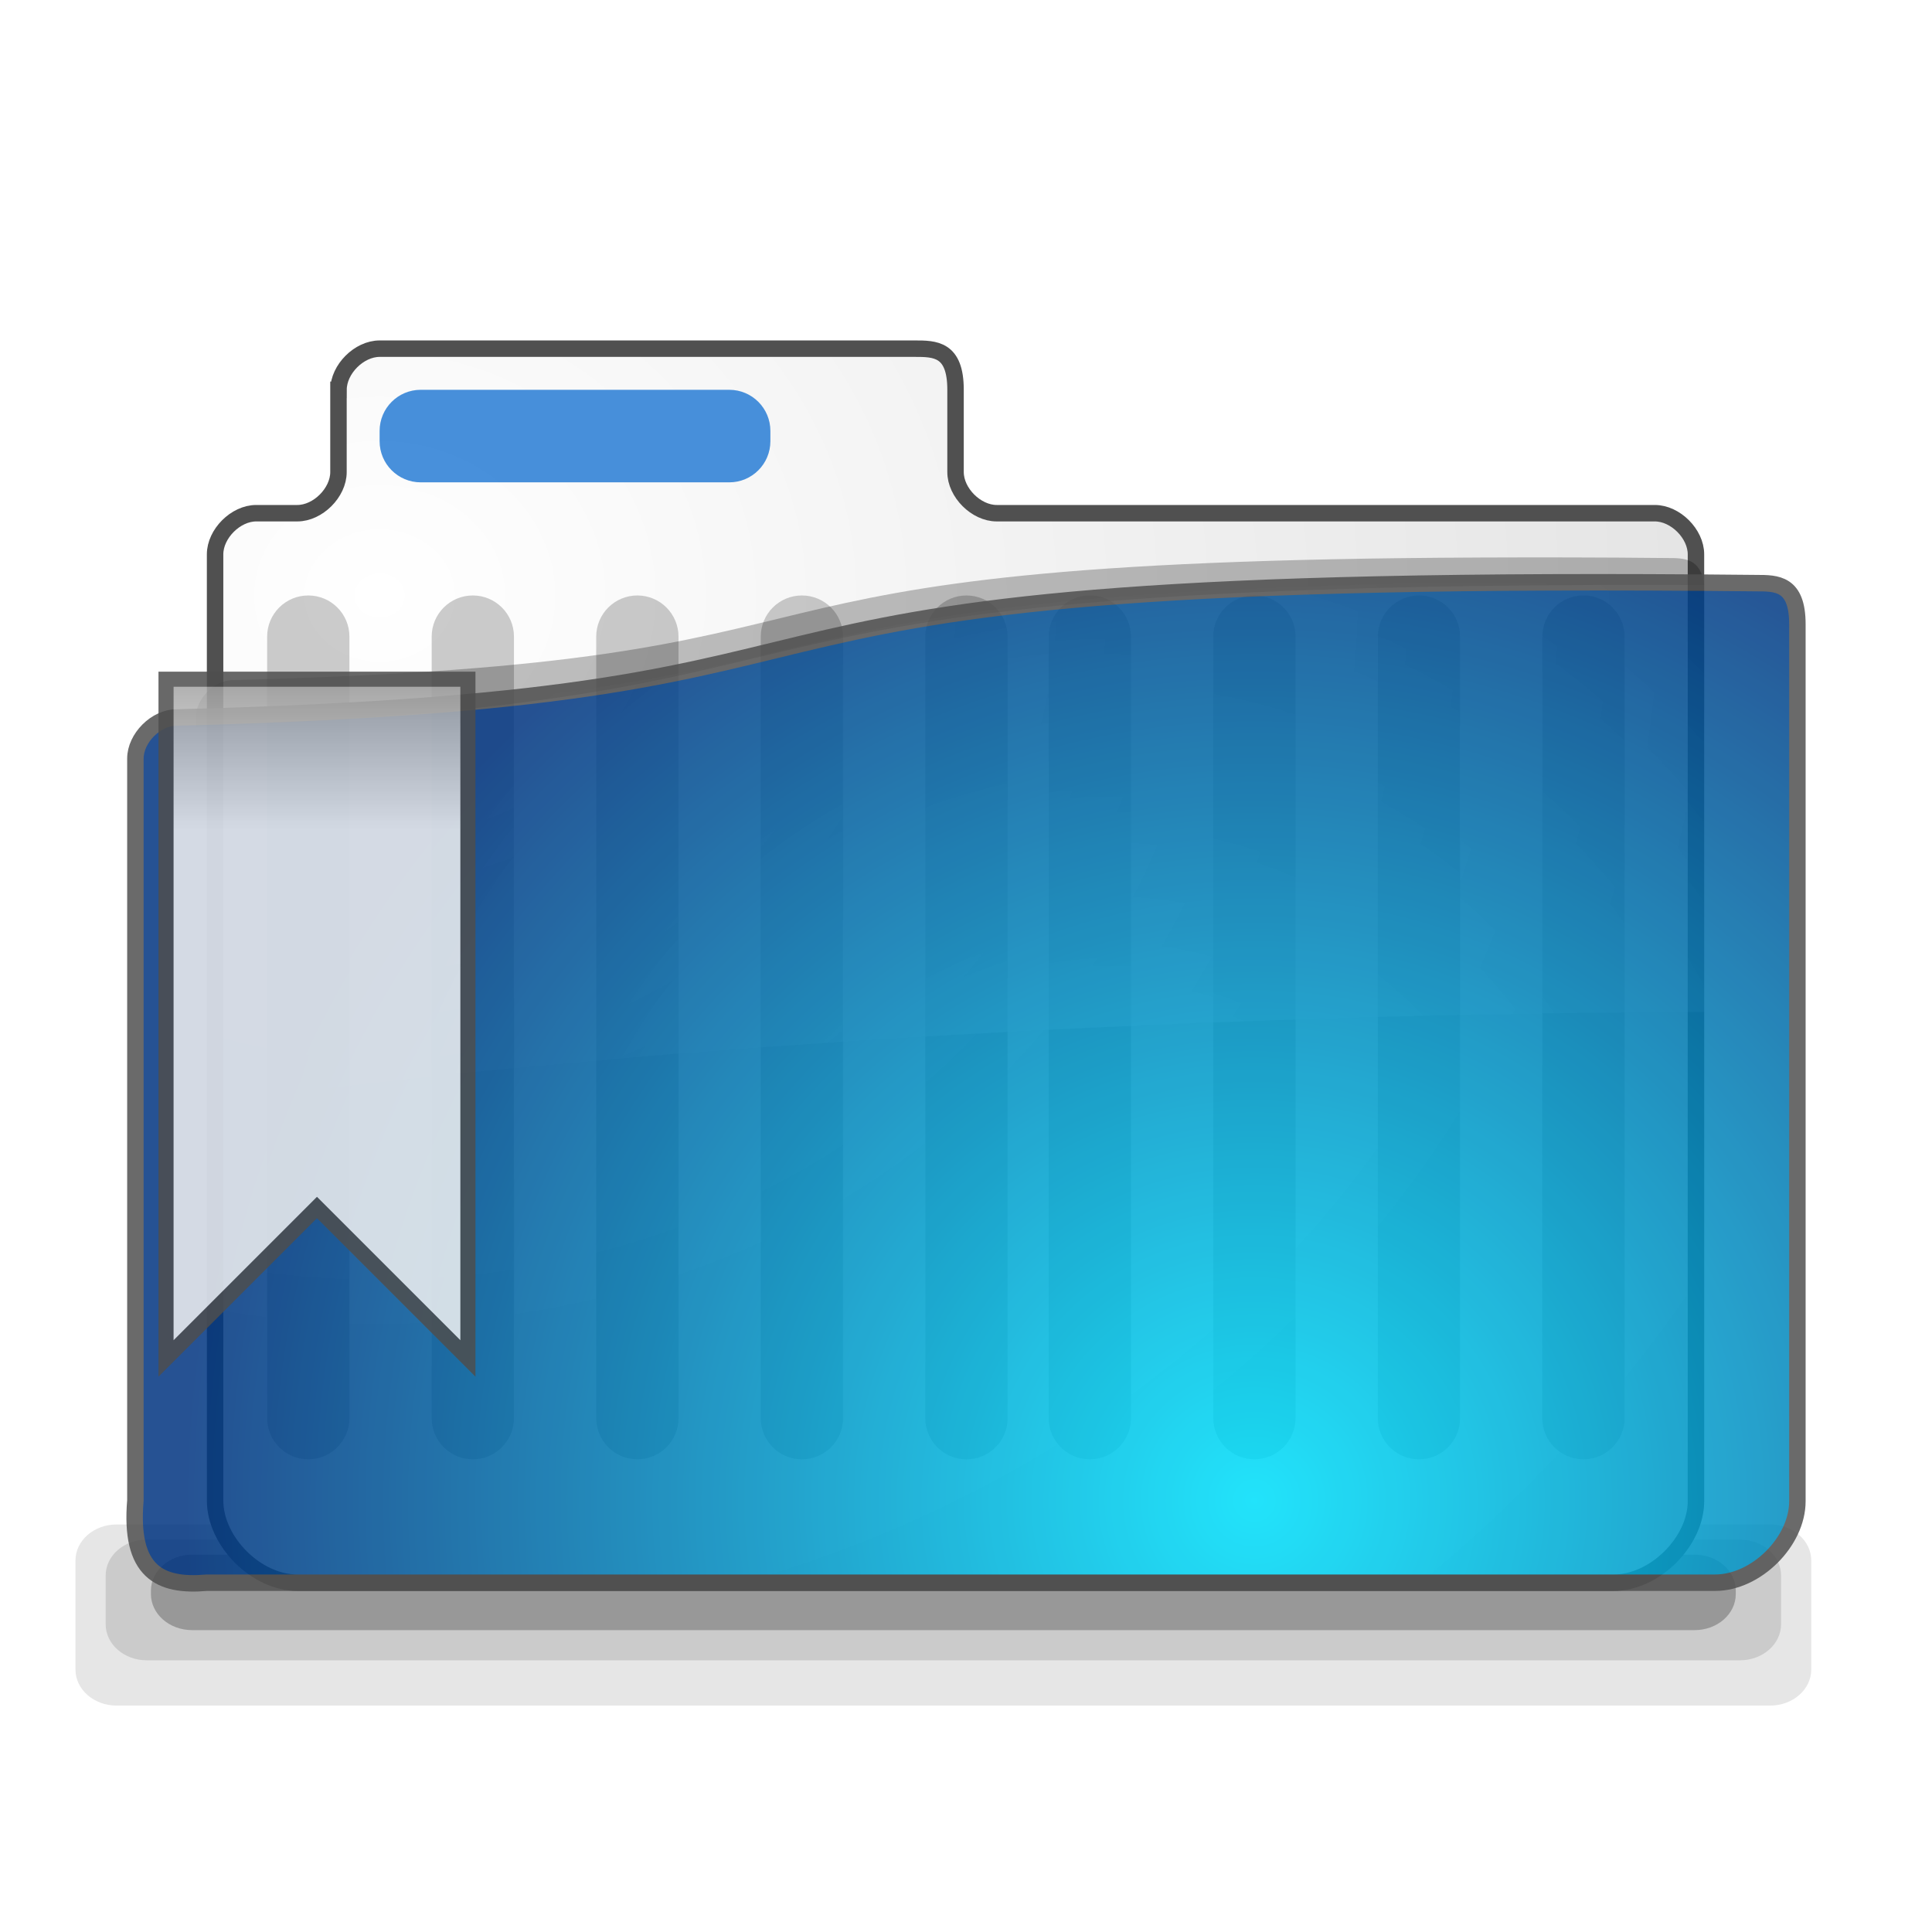
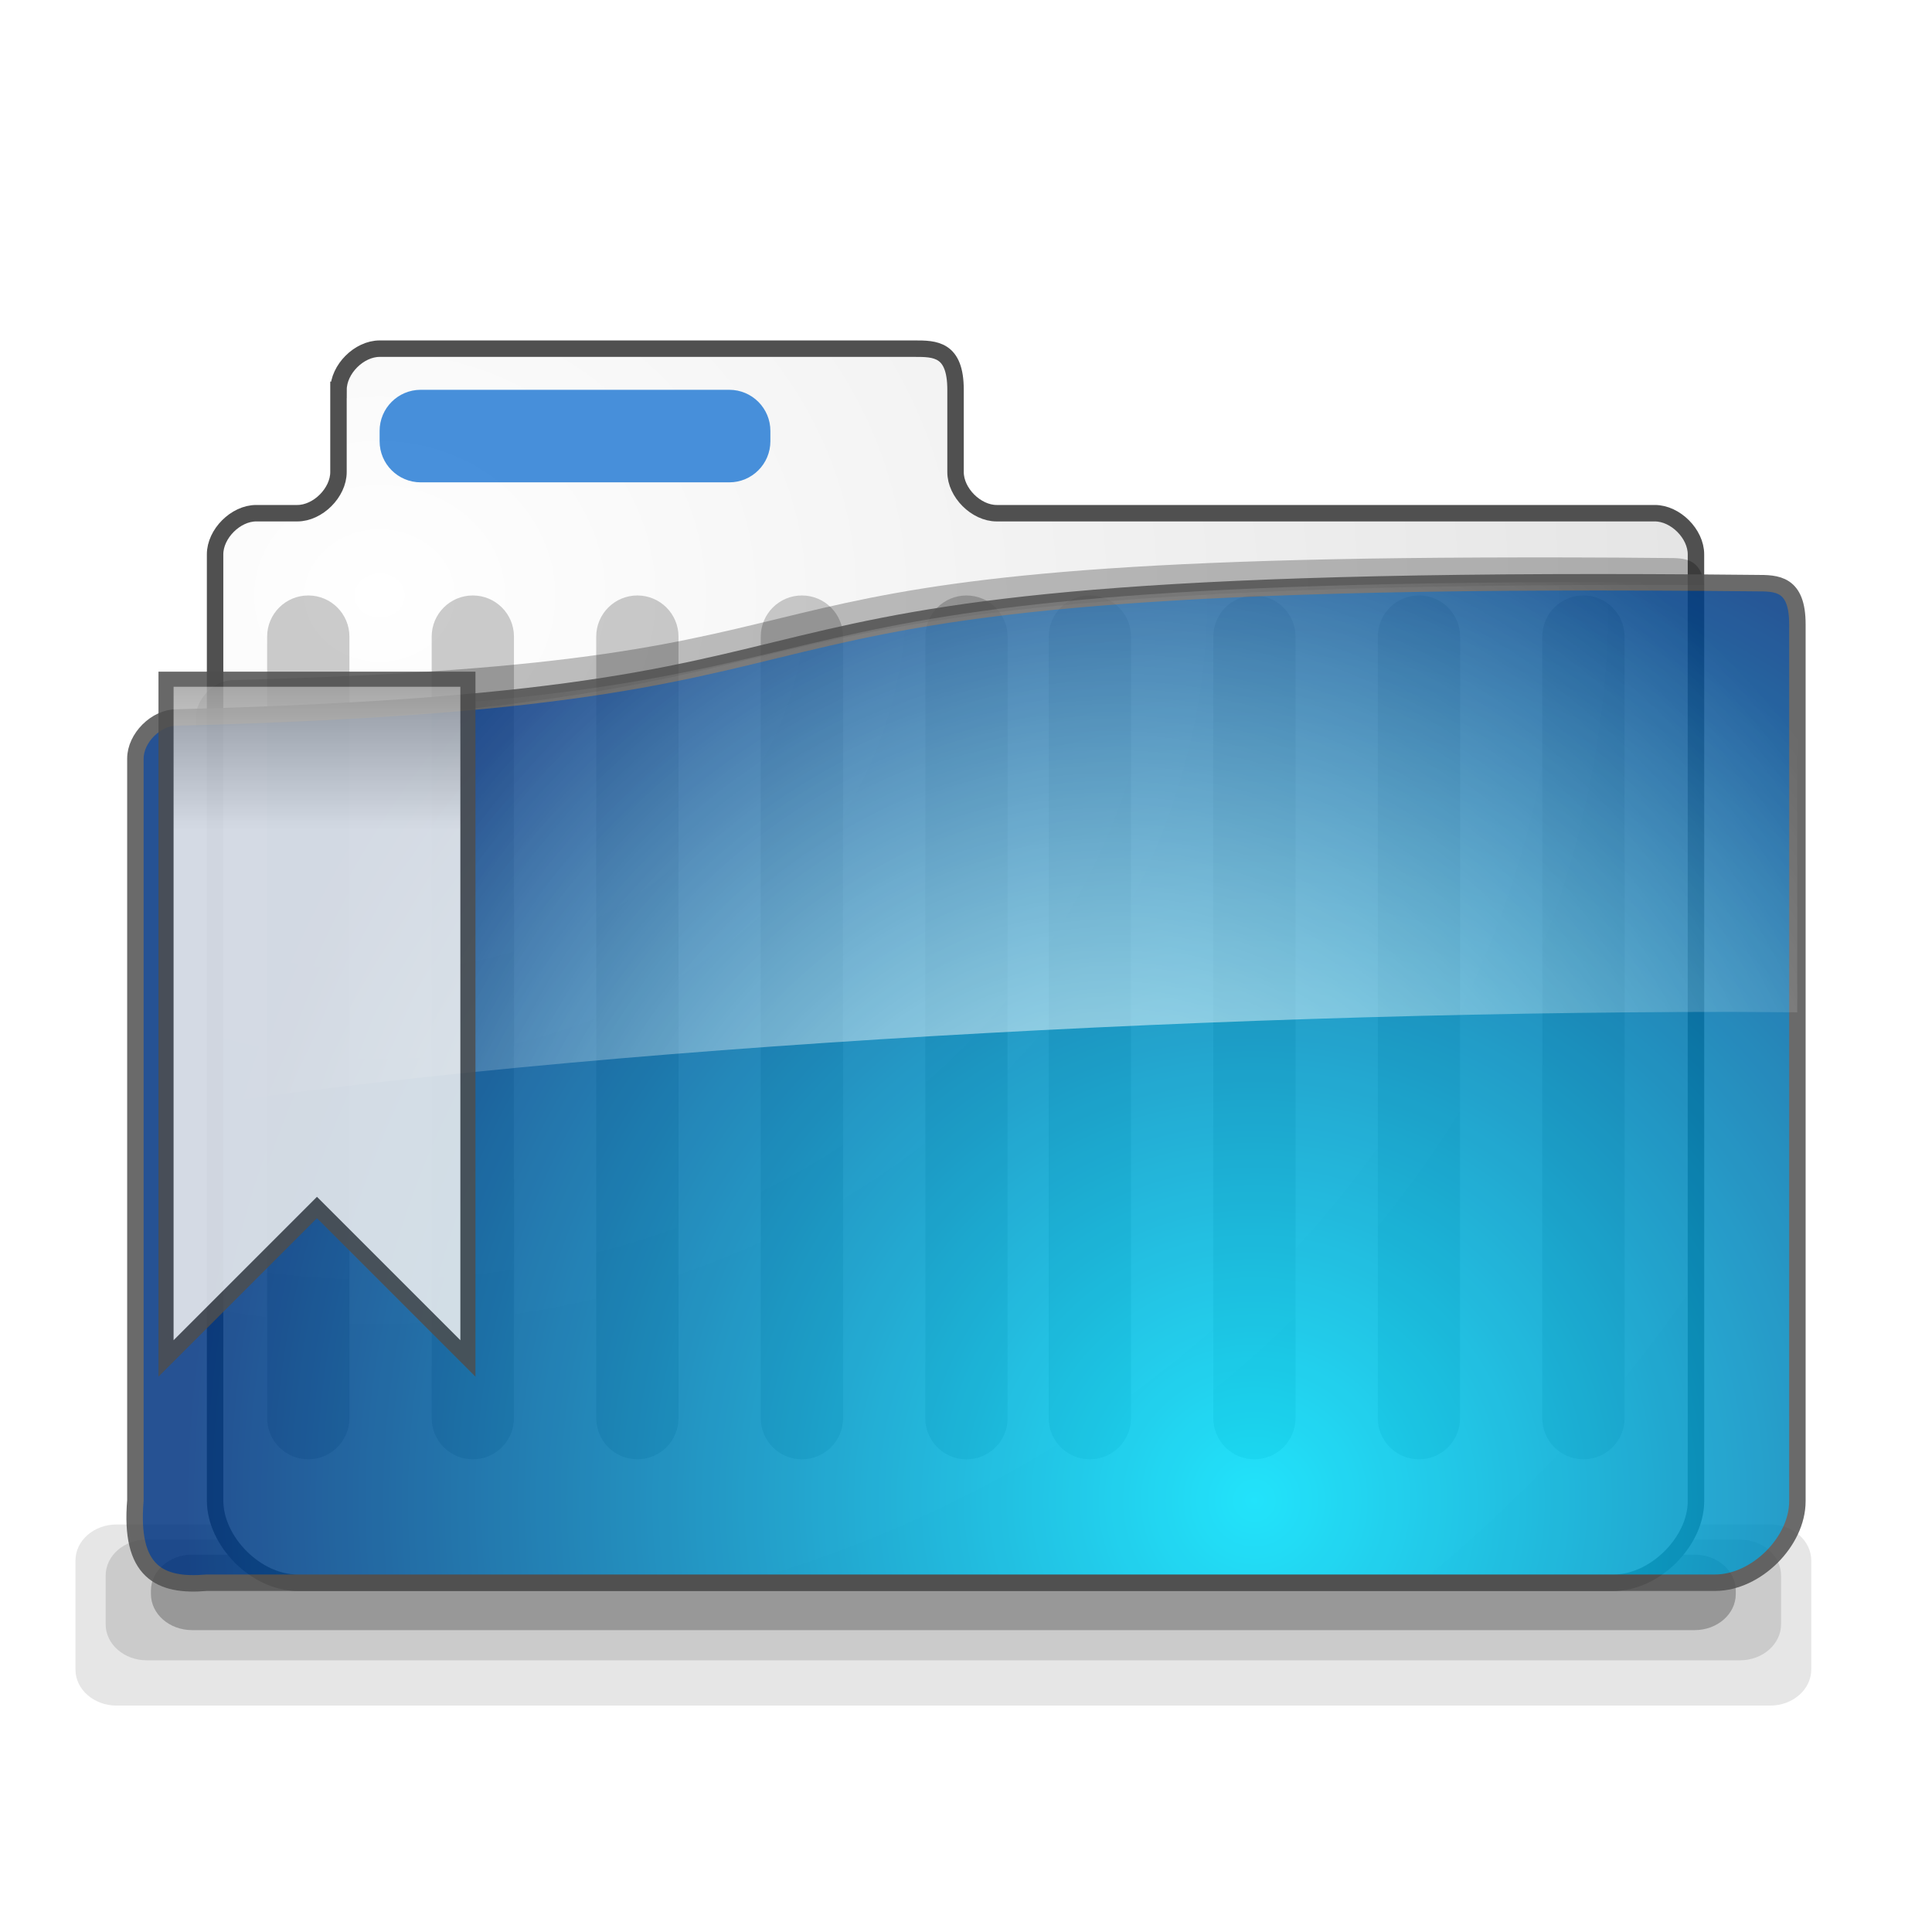
<svg xmlns="http://www.w3.org/2000/svg" xmlns:xlink="http://www.w3.org/1999/xlink" width="128" height="128" id="svg2" version="1.1">
  <defs id="defs4">
    <linearGradient id="linearGradient3786">
      <stop style="stop-color:#ffffff;stop-opacity:1;" offset="0" id="stop3788" />
      <stop style="stop-color:#ffffff;stop-opacity:0;" offset="1" id="stop3790" />
    </linearGradient>
    <linearGradient id="linearGradient3802">
      <stop style="stop-color:#f8ff00;stop-opacity:1;" offset="0" id="stop3804" />
      <stop style="stop-color:#dc9500;stop-opacity:1;" offset="1" id="stop3806" />
    </linearGradient>
    <linearGradient id="linearGradient3785">
      <stop style="stop-color:#ffffff;stop-opacity:1;" offset="0" id="stop3787" />
      <stop style="stop-color:#d6d6d6;stop-opacity:1;" offset="1" id="stop3789" />
    </linearGradient>
    <radialGradient xlink:href="#linearGradient3785" id="radialGradient3791" cx="120" cy="217.068" fx="120" fy="217.068" r="366" gradientTransform="matrix(0.3723091,0,0,0.327632,-19.52724,892.6949)" gradientUnits="userSpaceOnUse" />
    <radialGradient xlink:href="#linearGradient3802" id="radialGradient3808" cx="548" cy="726.625" fx="548" fy="726.625" r="364" gradientTransform="matrix(0.1946645,0,0,0.1946645,-23.56962,882.3219)" gradientUnits="userSpaceOnUse" />
    <radialGradient xlink:href="#linearGradient3786" id="radialGradient3792" cx="69.104" cy="1007.593" fx="69.104" fy="1007.593" r="49.081" gradientTransform="matrix(1.222481,2.9627286e-6,-3.21361e-6,1.324354,-10.90223,-318.9127)" gradientUnits="userSpaceOnUse" />
    <radialGradient xlink:href="#linearGradient4161" id="radialGradient4167" cx="160" cy="88.782" fx="160" fy="88.782" r="13.906" gradientTransform="matrix(1.438202,6.1779722e-7,-4.6334786e-7,1.078652,-70.11232,-12.76486)" gradientUnits="userSpaceOnUse" />
    <linearGradient id="linearGradient4161">
      <stop style="stop-color:#ffffff;stop-opacity:1;" offset="0" id="stop4163" />
      <stop style="stop-color:#ffffff;stop-opacity:0;" offset="1" id="stop4165" />
    </linearGradient>
    <radialGradient xlink:href="#linearGradient3785-5" id="radialGradient3791-8" cx="120" cy="217.068" fx="120" fy="217.068" r="366" gradientTransform="matrix(0.3723091,0,0,0.327632,-19.52724,892.6949)" gradientUnits="userSpaceOnUse" />
    <linearGradient id="linearGradient3785-5">
      <stop style="stop-color:#ffffff;stop-opacity:1;" offset="0" id="stop3787-8" />
      <stop style="stop-color:#d6d6d6;stop-opacity:1;" offset="1" id="stop3789-0" />
    </linearGradient>
    <radialGradient xlink:href="#linearGradient3802-5" id="radialGradient3808-0" cx="548" cy="726.625" fx="548" fy="726.625" r="364" gradientTransform="matrix(0.1946645,0,0,0.1946645,-23.56962,882.3219)" gradientUnits="userSpaceOnUse" />
    <linearGradient id="linearGradient3802-5">
      <stop style="stop-color:#b5ff00;stop-opacity:1;" offset="0" id="stop3804-1" />
      <stop style="stop-color:#205900;stop-opacity:1;" offset="1" id="stop3806-8" />
    </linearGradient>
    <radialGradient xlink:href="#linearGradient3786-1" id="radialGradient3792-5" cx="69.104" cy="1007.593" fx="69.104" fy="1007.593" r="49.081" gradientTransform="matrix(1.222481,2.9627286e-6,-3.21361e-6,1.324354,-10.90223,-318.9127)" gradientUnits="userSpaceOnUse" />
    <linearGradient id="linearGradient3786-1">
      <stop style="stop-color:#ffffff;stop-opacity:1;" offset="0" id="stop3788-0" />
      <stop style="stop-color:#ffffff;stop-opacity:0;" offset="1" id="stop3790-6" />
    </linearGradient>
    <radialGradient xlink:href="#linearGradient3786-1" id="radialGradient3052" gradientUnits="userSpaceOnUse" gradientTransform="matrix(1.222481,2.9627286e-6,-3.21361e-6,1.324354,-10.90223,-318.9127)" cx="69.104" cy="1007.593" fx="69.104" fy="1007.593" r="49.081" />
    <radialGradient xlink:href="#linearGradient3802-5" id="radialGradient3055" gradientUnits="userSpaceOnUse" gradientTransform="matrix(0.1946645,0,0,0.1946645,-23.56962,882.3219)" cx="548" cy="726.625" fx="548" fy="726.625" r="364" />
    <radialGradient xlink:href="#linearGradient3785-5" id="radialGradient3069" gradientUnits="userSpaceOnUse" gradientTransform="matrix(0.3723091,0,0,0.327632,-19.52724,892.6949)" cx="120" cy="217.068" fx="120" fy="217.068" r="366" />
    <linearGradient id="linearGradient3785-0">
      <stop style="stop-color:#ffffff;stop-opacity:1;" offset="0" id="stop3787-7" />
      <stop style="stop-color:#d6d6d6;stop-opacity:1;" offset="1" id="stop3789-1" />
    </linearGradient>
    <linearGradient id="linearGradient3802-56">
      <stop style="stop-color:#ff8400;stop-opacity:1;" offset="0" id="stop3804-16" />
      <stop style="stop-color:#4b2700;stop-opacity:1;" offset="1" id="stop3806-83" />
    </linearGradient>
    <linearGradient id="linearGradient3785-7">
      <stop style="stop-color:#ffffff;stop-opacity:1;" offset="0" id="stop3787-9" />
      <stop style="stop-color:#d6d6d6;stop-opacity:1;" offset="1" id="stop3789-6" />
    </linearGradient>
    <linearGradient id="linearGradient3802-6">
      <stop style="stop-color:#00e3ff;stop-opacity:1;" offset="0" id="stop3804-5" />
      <stop style="stop-color:#003480;stop-opacity:1;" offset="1" id="stop3806-6" />
    </linearGradient>
    <linearGradient id="linearGradient3833-3">
      <stop style="stop-color:#777777;stop-opacity:1;" offset="0" id="stop3835-6" />
      <stop style="stop-color:#f2f2f2;stop-opacity:1;" offset="1" id="stop3837-5" />
    </linearGradient>
    <linearGradient id="linearGradient3785-0-1">
      <stop style="stop-color:#ffffff;stop-opacity:1;" offset="0" id="stop3787-7-8" />
      <stop style="stop-color:#d6d6d6;stop-opacity:1;" offset="1" id="stop3789-1-7" />
    </linearGradient>
    <linearGradient id="linearGradient3802-56-0">
      <stop style="stop-color:#ff8400;stop-opacity:1;" offset="0" id="stop3804-16-6" />
      <stop style="stop-color:#4b2700;stop-opacity:1;" offset="1" id="stop3806-83-3" />
    </linearGradient>
    <linearGradient id="linearGradient3786-7">
      <stop style="stop-color:#ffffff;stop-opacity:1;" offset="0" id="stop3788-01" />
      <stop style="stop-color:#ffffff;stop-opacity:0;" offset="1" id="stop3790-2" />
    </linearGradient>
    <linearGradient id="linearGradient3833-3-5">
      <stop style="stop-color:#777777;stop-opacity:1;" offset="0" id="stop3835-6-7" />
      <stop style="stop-color:#f2f2f2;stop-opacity:1;" offset="1" id="stop3837-5-2" />
    </linearGradient>
    <linearGradient id="linearGradient3424">
      <stop style="stop-color:#ff8400;stop-opacity:1;" offset="0" id="stop3426" />
      <stop style="stop-color:#4b2700;stop-opacity:1;" offset="1" id="stop3428" />
    </linearGradient>
    <linearGradient id="linearGradient4161-2">
      <stop style="stop-color:#ffffff;stop-opacity:1;" offset="0" id="stop4163-0" />
      <stop style="stop-color:#ffffff;stop-opacity:0;" offset="1" id="stop4165-5" />
    </linearGradient>
    <linearGradient id="linearGradient3833-0">
      <stop style="stop-color:#777777;stop-opacity:1;" offset="0" id="stop3835-7" />
      <stop style="stop-color:#f2f2f2;stop-opacity:1;" offset="1" id="stop3837-9" />
    </linearGradient>
    <linearGradient xlink:href="#linearGradient3833-3-5" id="linearGradient4474" gradientUnits="userSpaceOnUse" gradientTransform="translate(-4,926.3622)" x1="25" y1="38" x2="25" y2="53" />
    <radialGradient xlink:href="#linearGradient3802-6" id="radialGradient4476" gradientUnits="userSpaceOnUse" gradientTransform="matrix(1.369066,-5.9207165e-7,5.920727e-7,1.369068,-60.89642,-371.428)" cx="165" cy="1014.406" fx="165" fy="1014.406" r="14.609" />
    <radialGradient xlink:href="#linearGradient4161-2" id="radialGradient4478" gradientUnits="userSpaceOnUse" gradientTransform="matrix(1.438202,6.1779722e-7,-4.6334786e-7,1.078652,-70.11232,911.5973)" cx="160" cy="88.782" fx="160" fy="88.782" r="13.906" />
    <linearGradient xlink:href="#linearGradient3833-0" id="linearGradient4480" gradientUnits="userSpaceOnUse" gradientTransform="matrix(0.310376,0,0,0.310376,155.5393,975.0762)" x1="25" y1="38" x2="25" y2="53" />
    <radialGradient xlink:href="#linearGradient3786-7" id="radialGradient4490" gradientUnits="userSpaceOnUse" gradientTransform="matrix(1.222481,2.9627286e-6,-3.21361e-6,1.324354,-10.90223,-318.9127)" cx="69.104" cy="1007.593" fx="69.104" fy="1007.593" r="49.081" />
    <radialGradient xlink:href="#linearGradient3802-6" id="radialGradient4493" gradientUnits="userSpaceOnUse" gradientTransform="matrix(0.1946645,0,0,0.1946645,-23.56962,882.3219)" cx="548" cy="726.625" fx="548" fy="726.625" r="364" />
    <radialGradient xlink:href="#linearGradient3785-0-1" id="radialGradient4507" gradientUnits="userSpaceOnUse" gradientTransform="matrix(0.3723091,0,0,0.327632,-19.52724,892.6949)" cx="120" cy="217.068" fx="120" fy="217.068" r="366" />
    <radialGradient xlink:href="#linearGradient3785-0-1" id="radialGradient4514" gradientUnits="userSpaceOnUse" gradientTransform="matrix(1.369066,-5.9207165e-7,5.920727e-7,1.369068,-60.89642,-371.428)" cx="157.696" cy="1007.101" fx="157.696" fy="1007.101" r="14.609" />
    <radialGradient xlink:href="#linearGradient3785-0-1" id="radialGradient4524" cx="150" cy="1042.505" fx="150" fy="1042.505" r="6.5" gradientTransform="matrix(1.538461,-4.0200113e-6,4.0200063e-6,1.53846,-80.77343,-561.489)" gradientUnits="userSpaceOnUse" />
    <radialGradient xlink:href="#linearGradient3802-6" id="radialGradient4532" cx="154.812" cy="1050.862" fx="154.812" fy="1050.862" r="6.5" gradientTransform="matrix(1.384617,-4.5998478e-6,4.5998576e-6,1.384619,-59.3608,-403.6813)" gradientUnits="userSpaceOnUse" />
+     <radialGradient xlink:href="#linearGradient3802-6" id="radialGradient3373" gradientUnits="userSpaceOnUse" gradientTransform="matrix(1.384617,-4.5998478e-6,4.5998576e-6,1.384619,-59.3608,-403.6813)" cx="154.812" cy="1050.862" fx="154.812" fy="1050.862" r="6.5" />
+     <radialGradient xlink:href="#linearGradient3785-0-1" id="radialGradient3376" gradientUnits="userSpaceOnUse" gradientTransform="matrix(1.538461,-4.0200113e-6,4.0200063e-6,1.53846,-80.77343,-561.489)" cx="150" cy="1042.505" fx="150" fy="1042.505" r="6.5" />
+     <radialGradient xlink:href="#linearGradient4161-2" id="radialGradient3380" gradientUnits="userSpaceOnUse" gradientTransform="matrix(1.438202,6.1779722e-7,-4.6334786e-7,1.078652,-70.11232,911.5973)" cx="160" cy="88.782" fx="160" fy="88.782" r="13.906" />
+     <radialGradient xlink:href="#linearGradient3802-6" id="radialGradient3384" gradientUnits="userSpaceOnUse" gradientTransform="matrix(1.369066,-5.9207165e-7,5.920727e-7,1.369068,-60.89642,-371.428)" cx="165" cy="1014.406" fx="165" fy="1014.406" r="14.609" />
+     <radialGradient xlink:href="#linearGradient3785-0-1" id="radialGradient3393" gradientUnits="userSpaceOnUse" gradientTransform="matrix(1.369066,-5.9207165e-7,5.920727e-7,1.369068,-60.89642,-371.428)" cx="157.696" cy="1007.101" fx="157.696" fy="1007.101" r="14.609" />
+     <radialGradient xlink:href="#linearGradient3802-6" id="radialGradient3400" gradientUnits="userSpaceOnUse" gradientTransform="matrix(0.1946645,0,0,0.1946645,-23.56962,882.3219)" cx="548" cy="726.625" fx="548" fy="726.625" r="364" />
+     <radialGradient xlink:href="#linearGradient3786-7" id="radialGradient3404" gradientUnits="userSpaceOnUse" gradientTransform="matrix(1.222481,2.9627286e-6,-3.21361e-6,1.324354,-10.90223,-318.9127)" cx="69.104" cy="1007.593" fx="69.104" fy="1007.593" r="49.081" />
+     <radialGradient xlink:href="#linearGradient3785-0-1" id="radialGradient3418" gradientUnits="userSpaceOnUse" gradientTransform="matrix(0.3723091,0,0,0.327632,-19.52724,892.6949)" cx="120" cy="217.068" fx="120" fy="217.068" r="366" />
  </defs>
  <g id="layer1" transform="translate(0,-924.3622)">
-     <g id="g4534">
-       <path style="fill:#666666;fill-rule:evenodd;stroke:#999999;stroke-width:1.391;stroke-linecap:butt;stroke-linejoin:miter;stroke-miterlimit:4;stroke-opacity:1;stroke-dasharray:none" d="m 171.13,1009.927 c 1.542,0 2.783,-1.241 2.783,-2.783 l 0,-2.783 c 0,-1.542 -1.241,-2.783 -2.783,-2.783 -8.348,-4.174 -5.565,15.304 0,8.348 z" id="path3151" />
-       <text x="-56" y="948.362" id="text5893-3" xml:space="preserve" style="font-size:24px;font-style:normal;font-weight:normal;line-height:125%;letter-spacing:0px;word-spacing:0px;fill:#000000;fill-opacity:1;stroke:none;font-family:Sans">
-         <tspan x="-56" y="948.362" id="tspan5895-8">128</tspan>
-       </text>
-       <rect ry="2.389" rx="2.725" y="1025.362" x="5" height="12" width="115" id="rect3806" style="opacity:0.1;fill:#000000;fill-opacity:1;stroke:none" />
-       <rect ry="2.389" rx="2.725" y="1026.362" x="7" height="8" width="111" id="rect3804" style="opacity:0.12;fill:#000000;stroke:none" />
-       <rect ry="2.389" rx="2.725" y="1027.362" x="10" height="5" width="105" id="rect3802" style="opacity:0.25;fill:#000000;stroke:none" />
-       <path id="rect3002" d="m 22.425,950.187 0,5.451 c 0,1.363 -1.363,2.725 -2.725,2.725 -0.7,0 -1.399,0 -2.725,0 -1.363,0 -2.725,1.363 -2.725,2.725 l 0,62.682 c 0,2.725 2.725,5.451 5.451,5.451 l 87.21,0 c 2.725,0 5.451,-2.725 5.451,-5.398 l 0,-62.735 c 0,-1.363 -1.363,-2.725 -2.725,-2.725 l -43.605,0 c -1.363,0 -2.725,-1.363 -2.725,-2.725 l 0,-5.451 c 0,-2.725 -1.363,-2.725 -2.725,-2.725 l -35.429,1e-5 c -1.363,0 -2.725,1.363 -2.725,2.725 z" style="fill:url(#radialGradient4507);fill-opacity:1;stroke:#505050;stroke-width:1.09;stroke-miterlimit:4;stroke-opacity:1;stroke-dasharray:none" />
-       <g transform="matrix(0.1362651,0,0,0.1362651,6.79804,929.4252)" id="g3867">
-         <rect style="opacity:0.2;fill:#000000;fill-opacity:1;stroke:none" id="rect3847" width="40" height="420" x="80" y="252.362" rx="20" ry="20" />
-         <rect ry="20" rx="20" y="252.362" x="160" height="420" width="40" id="rect3849" style="opacity:0.2;fill:#000000;fill-opacity:1;stroke:none" />
-         <rect style="opacity:0.2;fill:#000000;fill-opacity:1;stroke:none" id="rect3851" width="40" height="420" x="240" y="252.362" rx="20" ry="20" />
-         <rect ry="20" rx="20" y="252.362" x="320" height="420" width="40" id="rect3853" style="opacity:0.2;fill:#000000;fill-opacity:1;stroke:none" />
-         <rect style="opacity:0.2;fill:#000000;fill-opacity:1;stroke:none" id="rect3855" width="40" height="420" x="400" y="252.362" rx="20" ry="20" />
-         <rect ry="20" rx="20" y="252.362" x="460" height="420" width="40" id="rect3857" style="opacity:0.2;fill:#000000;fill-opacity:1;stroke:none" />
-         <rect style="opacity:0.2;fill:#000000;fill-opacity:1;stroke:none" id="rect3859" width="40" height="420" x="540" y="252.362" rx="20" ry="20" />
-         <rect ry="20" rx="20" y="252.362" x="620" height="420" width="40" id="rect3861" style="opacity:0.2;fill:#000000;fill-opacity:1;stroke:none" />
-         <rect style="opacity:0.2;fill:#000000;fill-opacity:1;stroke:none" id="rect3863" width="40" height="420" x="700" y="252.362" rx="20" ry="20" />
-       </g>
-       <path id="path3797" d="m 98.082,961.3 c -56.631,0.216 -35.932,6.929 -82.654,8.12 -1.237,0 -2.46,1.256 -2.46,2.493 l 0,0.607 c 49.802,-1.867 26.412,-9.686 99.939,-9.401 -0.22,-1.774 -1.319,-1.786 -2.426,-1.786 -4.506,-0.047 -8.624,-0.048 -12.4,-0.034 z" style="opacity:0.25;fill:#000000;fill-opacity:1;stroke:none" />
-       <path id="path3015" d="m 102.822,962.934 c -61.041,0.238 -39.677,7.656 -91.125,8.969 -1.363,0 -2.719,1.356 -2.719,2.719 l 0,23.656 c 25.781,-4.312 70.315,-6.875 105.719,-6.875 1.463,0 2.922,0.022 4.375,0.031 l 0,-25.719 c 0,-2.725 -1.356,-2.719 -2.719,-2.719 -4.962,-0.052 -9.462,-0.078 -13.531,-0.062 z" style="opacity:0.75;fill:url(#radialGradient4490);fill-opacity:1;stroke:none" />
-       <rect ry="2.725" rx="2.725" y="950.187" x="25.15" height="6.132" width="25.89" id="rect3828" style="opacity:0.85;fill:#287dd5;fill-opacity:1;stroke:none" />
-       <path style="opacity:0.85;fill:url(#radialGradient4493);fill-opacity:1.0;stroke:#505050;stroke-width:1.09;stroke-miterlimit:4;stroke-opacity:1;stroke-dasharray:none" d="m 11.695,971.897 c -1.363,0 -2.725,1.363 -2.725,2.725 l 0,49.148 c -0.397,4.727 1.603,5.727 4.73,5.451 l 99.931,0 c 2.725,0 5.451,-2.725 5.451,-5.398 l 0,-58.102 c 0,-2.725 -1.363,-2.725 -2.725,-2.725 C 36.971,962.168 66.572,970.497 11.695,971.897 z" id="path3798" />
-       <text x="184" y="1000.362" id="text5901" xml:space="preserve" style="font-size:16px;font-style:normal;font-weight:normal;line-height:125%;letter-spacing:0px;word-spacing:0px;fill:#000000;fill-opacity:1;stroke:none;font-family:Sans">
-         <tspan x="184" y="1000.362" id="tspan5903">31 - 17</tspan>
-       </text>
-       <text x="172" y="1048.362" id="text5905" xml:space="preserve" style="font-size:16px;font-style:normal;font-weight:normal;line-height:125%;letter-spacing:0px;word-spacing:0px;fill:#000000;fill-opacity:1;stroke:none;font-family:Sans">
-         <tspan x="172" y="1048.362" id="tspan5907">16</tspan>
-       </text>
-       <path style="fill:url(#radialGradient4514);fill-opacity:1;fill-rule:evenodd;stroke:#b3b3b3;stroke-width:1.391;stroke-linecap:butt;stroke-linejoin:miter;stroke-miterlimit:4;stroke-opacity:1;stroke-dasharray:none" d="m 148.87,989.058 c -1.542,0 -2.783,1.241 -2.783,2.783 l 0,25.043 c 0,1.542 1.241,2.783 2.783,2.783 l 19.478,0 c 1.542,0 2.783,-1.241 2.783,-2.783 l 0,-16.695 c 1.542,0 2.783,-1.241 2.783,-2.783 l 0,-2.783 c 0,-1.542 -1.241,-2.783 -2.783,-2.783 0,-1.542 -1.241,-2.783 -2.783,-2.783 l -19.478,0 z" id="path4512" />
-       <rect width="40" height="40" rx="4.5902016e-07" x="140" y="984.362" id="rect5919" style="fill:none;stroke:#000000;stroke-width:1;stroke-linecap:round;stroke-linejoin:round;stroke-miterlimit:4;stroke-opacity:1;stroke-dasharray:none;stroke-dashoffset:0" />
-       <rect width="24" height="24" rx="4.5902016e-07" x="140" y="1032.362" id="rect5921" style="fill:none;stroke:#000000;stroke-width:1;stroke-linecap:round;stroke-linejoin:round;stroke-miterlimit:4;stroke-opacity:1;stroke-dasharray:none;stroke-dashoffset:0" />
-       <rect width="32" height="4" rx="4.5902016e-07" x="144" y="980.362" id="rect6935" style="fill:#b3b3b3;fill-opacity:1;stroke:none" />
-       <rect width="4" height="32" rx="4.5902016e-07" x="136" y="988.362" id="rect6937" style="fill:#b3b3b3;fill-opacity:1;stroke:none" />
-       <rect width="16" height="4" rx="4.5902016e-07" x="144" y="1028.362" id="rect6939" style="fill:#b3b3b3;fill-opacity:1;stroke:none" />
-       <rect width="4" height="16" rx="4.5902016e-07" x="136" y="1036.362" id="rect6941" style="fill:#b3b3b3;fill-opacity:1;stroke:none" />
-       <path id="rect3144" d="m 148.87,989.058 c -1.542,0 -2.783,1.241 -2.783,2.783 l 0,25.043 c 0,1.542 1.241,2.783 2.783,2.783 l 19.478,0 c 1.542,0 2.783,-1.241 2.783,-2.783 l 0,-16.695 c 1.542,0 2.783,-1.241 2.783,-2.783 l 0,-2.783 c 0,-1.542 -1.241,-2.783 -2.783,-2.783 0,-1.542 -1.241,-2.783 -2.783,-2.783 l -19.478,0 z" style="fill:url(#radialGradient4476);fill-opacity:1;fill-rule:evenodd;stroke:#b3b3b3;stroke-width:1.391;stroke-linecap:butt;stroke-linejoin:miter;stroke-miterlimit:4;stroke-opacity:1;stroke-dasharray:none;opacity:0.85" />
-       <rect ry="1.391" rx="1.391" y="991.841" x="148.87" height="25.043" width="19.478" id="rect3146" style="fill:none;stroke:#eeeeec;stroke-width:1.391;stroke-miterlimit:4;stroke-dasharray:none" />
-       <path id="path4154" d="m 148.875,989.05 c -1.542,0 -2.781,1.24 -2.781,2.781 l 0,14.594 c 6.877,-2.981 15.551,-4.813 25.031,-5.031 l 0,-1.219 c 1.542,0 2.781,-1.24 2.781,-2.781 l 0,-2.781 c 0,-1.542 -1.24,-2.781 -2.781,-2.781 0,-1.542 -1.24,-2.781 -2.781,-2.781 l -19.469,0 z" style="opacity:0.5;fill:url(#radialGradient4478);fill-opacity:1;fill-rule:evenodd;stroke:none" />
-       <path id="rect4029" d="m 147,1036.362 c -1.108,0 -2,0.892 -2,2 l 0,12 c 0,1.108 0.892,2 2,2 l 10,0 c 1.108,0 2,-0.892 2,-2 l 0,-7.281 c 0.597,-0.345 1,-0.977 1,-1.719 l 0,-2 c 0,-0.816 -0.49,-1.501 -1.188,-1.812 -0.312,-0.698 -0.997,-1.188 -1.812,-1.188 z" style="fill:#888a85;fill-opacity:1;stroke:none" />
-       <path style="fill:url(#radialGradient4524);fill-opacity:1;stroke:none" d="m 147,1037.362 c -0.554,0 -1,0.446 -1,1 l 0,12 c 0,0.554 0.446,1 1,1 l 10,0 c 0.554,0 1,-0.446 1,-1 l 0,-8 c 0.554,0 1,-0.446 1,-1 l 0,-2 c 0,-0.554 -0.446,-1 -1,-1 0,-0.554 -0.446,-1 -1,-1 z" id="path4516" />
-       <path id="rect4016" d="m 147,1037.362 c -0.554,0 -1,0.446 -1,1 l 0,12 c 0,0.554 0.446,1 1,1 l 10,0 c 0.554,0 1,-0.446 1,-1 l 0,-8 c 0.554,0 1,-0.446 1,-1 l 0,-2 c 0,-0.554 -0.446,-1 -1,-1 0,-0.554 -0.446,-1 -1,-1 z" style="fill:url(#radialGradient4532);fill-opacity:1;stroke:none;opacity:0.85" />
-       <path id="rect4018" d="m 148,1038.362 c -0.554,0 -1,0.446 -1,1 l 0,10 c 0,0.554 0.446,1 1,1 l 8,0 c 0.554,0 1,-0.446 1,-1 l 0,-10 c 0,-0.554 -0.446,-1 -1,-1 z m 1,1 6,0 c 0.554,0 1,0.446 1,1 l 0,8 c 0,0.554 -0.446,1 -1,1 l -6,0 c -0.554,0 -1,-0.446 -1,-1 l 0,-8 c 0,-0.554 0.446,-1 1,-1 z" style="fill:#eeeeec;fill-opacity:1;stroke:none" />
+     <path id="path3151" d="m 171.13,1009.927 c 1.542,0 2.783,-1.241 2.783,-2.783 l 0,-2.783 c 0,-1.542 -1.241,-2.783 -2.783,-2.783 -8.348,-4.174 -5.565,15.304 0,8.348 z" style="fill:#666666;fill-rule:evenodd;stroke:#999999;stroke-width:1.391;stroke-linecap:butt;stroke-linejoin:miter;stroke-miterlimit:4;stroke-opacity:1;stroke-dasharray:none" />
+     <text style="font-size:24px;font-style:normal;font-weight:normal;line-height:125%;letter-spacing:0px;word-spacing:0px;fill:#000000;fill-opacity:1;stroke:none;font-family:Sans" xml:space="preserve" id="text5893-3" y="948.362" x="-56">
+       <tspan id="tspan5895-8" y="948.362" x="-56">128</tspan>
+     </text>
+     <rect style="opacity:0.1;fill:#000000;fill-opacity:1;stroke:none" id="rect3806" width="115" height="12" x="5" y="1025.362" rx="2.725" ry="2.389" />
+     <rect style="opacity:0.12;fill:#000000;stroke:none" id="rect3804" width="111" height="8" x="7" y="1026.362" rx="2.725" ry="2.389" />
+     <rect style="opacity:0.25;fill:#000000;stroke:none" id="rect3802" width="105" height="5" x="10" y="1027.362" rx="2.725" ry="2.389" />
+     <path style="fill:url(#radialGradient3418);fill-opacity:1;stroke:#505050;stroke-width:1.09;stroke-miterlimit:4;stroke-opacity:1;stroke-dasharray:none" d="m 22.425,950.187 0,5.451 c 0,1.363 -1.363,2.725 -2.725,2.725 -0.7,0 -1.399,0 -2.725,0 -1.363,0 -2.725,1.363 -2.725,2.725 l 0,62.682 c 0,2.725 2.725,5.451 5.451,5.451 l 87.21,0 c 2.725,0 5.451,-2.725 5.451,-5.398 l 0,-62.735 c 0,-1.363 -1.363,-2.725 -2.725,-2.725 l -43.605,0 c -1.363,0 -2.725,-1.363 -2.725,-2.725 l 0,-5.451 c 0,-2.725 -1.363,-2.725 -2.725,-2.725 l -35.429,1e-5 c -1.363,0 -2.725,1.363 -2.725,2.725 z" id="rect3002" />
+     <g id="g3867" transform="matrix(0.1362651,0,0,0.1362651,6.79804,929.4252)">
+       <rect ry="20" rx="20" y="252.362" x="80" height="420" width="40" id="rect3847" style="opacity:0.2;fill:#000000;fill-opacity:1;stroke:none" />
+       <rect style="opacity:0.2;fill:#000000;fill-opacity:1;stroke:none" id="rect3849" width="40" height="420" x="160" y="252.362" rx="20" ry="20" />
+       <rect ry="20" rx="20" y="252.362" x="240" height="420" width="40" id="rect3851" style="opacity:0.2;fill:#000000;fill-opacity:1;stroke:none" />
+       <rect style="opacity:0.2;fill:#000000;fill-opacity:1;stroke:none" id="rect3853" width="40" height="420" x="320" y="252.362" rx="20" ry="20" />
+       <rect ry="20" rx="20" y="252.362" x="400" height="420" width="40" id="rect3855" style="opacity:0.2;fill:#000000;fill-opacity:1;stroke:none" />
+       <rect style="opacity:0.2;fill:#000000;fill-opacity:1;stroke:none" id="rect3857" width="40" height="420" x="460" y="252.362" rx="20" ry="20" />
+       <rect ry="20" rx="20" y="252.362" x="540" height="420" width="40" id="rect3859" style="opacity:0.2;fill:#000000;fill-opacity:1;stroke:none" />
+       <rect style="opacity:0.2;fill:#000000;fill-opacity:1;stroke:none" id="rect3861" width="40" height="420" x="620" y="252.362" rx="20" ry="20" />
+       <rect ry="20" rx="20" y="252.362" x="700" height="420" width="40" id="rect3863" style="opacity:0.2;fill:#000000;fill-opacity:1;stroke:none" />
    </g>
+     <path style="opacity:0.25;fill:#000000;fill-opacity:1;stroke:none" d="m 98.082,961.3 c -56.631,0.216 -35.932,6.929 -82.654,8.12 -1.237,0 -2.46,1.256 -2.46,2.493 l 0,0.607 c 49.802,-1.867 26.412,-9.686 99.939,-9.401 -0.22,-1.774 -1.319,-1.786 -2.426,-1.786 -4.506,-0.047 -8.624,-0.048 -12.4,-0.034 z" id="path3797" />
+     <path id="path3798" d="m 11.695,971.897 c -1.363,0 -2.725,1.363 -2.725,2.725 l 0,49.148 c -0.397,4.727 1.603,5.727 4.73,5.451 l 99.931,0 c 2.725,0 5.451,-2.725 5.451,-5.398 l 0,-58.102 c 0,-2.725 -1.363,-2.725 -2.725,-2.725 C 36.971,962.168 66.572,970.497 11.695,971.897 z" style="opacity:0.85;fill:url(#radialGradient3400);fill-opacity:1;stroke:#505050;stroke-width:1.09;stroke-miterlimit:4;stroke-opacity:1;stroke-dasharray:none" />
+     <path style="opacity:0.75;fill:url(#radialGradient3404);fill-opacity:1;stroke:none" d="m 102.822,962.934 c -61.041,0.238 -39.677,7.656 -91.125,8.969 -1.363,0 -2.719,1.356 -2.719,2.719 l 0,23.656 c 25.781,-4.312 70.315,-6.875 105.719,-6.875 1.463,0 2.922,0.022 4.375,0.031 l 0,-25.719 c 0,-2.725 -1.356,-2.719 -2.719,-2.719 -4.962,-0.052 -9.462,-0.078 -13.531,-0.062 z" id="path3015" />
+     <rect style="opacity:0.85;fill:#287dd5;fill-opacity:1;stroke:none" id="rect3828" width="25.89" height="6.132" x="25.15" y="950.187" rx="2.725" ry="2.725" />
+     <text style="font-size:16px;font-style:normal;font-weight:normal;line-height:125%;letter-spacing:0px;word-spacing:0px;fill:#000000;fill-opacity:1;stroke:none;font-family:Sans" xml:space="preserve" id="text5901" y="1000.362" x="184">
+       <tspan id="tspan5903" y="1000.362" x="184">31 - 17</tspan>
+     </text>
+     <text style="font-size:16px;font-style:normal;font-weight:normal;line-height:125%;letter-spacing:0px;word-spacing:0px;fill:#000000;fill-opacity:1;stroke:none;font-family:Sans" xml:space="preserve" id="text5905" y="1048.362" x="172">
+       <tspan id="tspan5907" y="1048.362" x="172">16</tspan>
+     </text>
+     <path id="path4512" d="m 148.87,989.058 c -1.542,0 -2.783,1.241 -2.783,2.783 l 0,25.043 c 0,1.542 1.241,2.783 2.783,2.783 l 19.478,0 c 1.542,0 2.783,-1.241 2.783,-2.783 l 0,-16.695 c 1.542,0 2.783,-1.241 2.783,-2.783 l 0,-2.783 c 0,-1.542 -1.241,-2.783 -2.783,-2.783 0,-1.542 -1.241,-2.783 -2.783,-2.783 l -19.478,0 z" style="fill:url(#radialGradient3393);fill-opacity:1;fill-rule:evenodd;stroke:#b3b3b3;stroke-width:1.391;stroke-linecap:butt;stroke-linejoin:miter;stroke-miterlimit:4;stroke-opacity:1;stroke-dasharray:none" />
+     <rect style="fill:none;stroke:#000000;stroke-width:1;stroke-linecap:round;stroke-linejoin:round;stroke-miterlimit:4;stroke-opacity:1;stroke-dasharray:none;stroke-dashoffset:0" id="rect5919" y="984.362" x="140" rx="4.5902016e-07" height="40" width="40" />
+     <rect style="fill:none;stroke:#000000;stroke-width:1;stroke-linecap:round;stroke-linejoin:round;stroke-miterlimit:4;stroke-opacity:1;stroke-dasharray:none;stroke-dashoffset:0" id="rect5921" y="1032.362" x="140" rx="4.5902016e-07" height="24" width="24" />
+     <rect style="fill:#b3b3b3;fill-opacity:1;stroke:none" id="rect6935" y="980.362" x="144" rx="4.5902016e-07" height="4" width="32" />
+     <rect style="fill:#b3b3b3;fill-opacity:1;stroke:none" id="rect6937" y="988.362" x="136" rx="4.5902016e-07" height="32" width="4" />
+     <rect style="fill:#b3b3b3;fill-opacity:1;stroke:none" id="rect6939" y="1028.362" x="144" rx="4.5902016e-07" height="4" width="16" />
+     <rect style="fill:#b3b3b3;fill-opacity:1;stroke:none" id="rect6941" y="1036.362" x="136" rx="4.5902016e-07" height="16" width="4" />
+     <path style="opacity:0.85;fill:url(#radialGradient3384);fill-opacity:1;fill-rule:evenodd;stroke:#b3b3b3;stroke-width:1.391;stroke-linecap:butt;stroke-linejoin:miter;stroke-miterlimit:4;stroke-opacity:1;stroke-dasharray:none" d="m 148.87,989.058 c -1.542,0 -2.783,1.241 -2.783,2.783 l 0,25.043 c 0,1.542 1.241,2.783 2.783,2.783 l 19.478,0 c 1.542,0 2.783,-1.241 2.783,-2.783 l 0,-16.695 c 1.542,0 2.783,-1.241 2.783,-2.783 l 0,-2.783 c 0,-1.542 -1.241,-2.783 -2.783,-2.783 0,-1.542 -1.241,-2.783 -2.783,-2.783 l -19.478,0 z" id="rect3144" />
+     <rect style="fill:none;stroke:#eeeeec;stroke-width:1.391;stroke-miterlimit:4;stroke-dasharray:none" id="rect3146" width="19.478" height="25.043" x="148.87" y="991.841" rx="1.391" ry="1.391" />
+     <path style="opacity:0.5;fill:url(#radialGradient3380);fill-opacity:1;fill-rule:evenodd;stroke:none" d="m 148.875,989.05 c -1.542,0 -2.781,1.24 -2.781,2.781 l 0,14.594 c 6.877,-2.981 15.551,-4.813 25.031,-5.031 l 0,-1.219 c 1.542,0 2.781,-1.24 2.781,-2.781 l 0,-2.781 c 0,-1.542 -1.24,-2.781 -2.781,-2.781 0,-1.542 -1.24,-2.781 -2.781,-2.781 l -19.469,0 z" id="path4154" />
+     <path style="fill:#888a85;fill-opacity:1;stroke:none" d="m 147,1036.362 c -1.108,0 -2,0.892 -2,2 l 0,12 c 0,1.108 0.892,2 2,2 l 10,0 c 1.108,0 2,-0.892 2,-2 l 0,-7.281 c 0.597,-0.345 1,-0.977 1,-1.719 l 0,-2 c 0,-0.816 -0.49,-1.501 -1.188,-1.812 -0.312,-0.698 -0.997,-1.188 -1.812,-1.188 z" id="rect4029" />
+     <path id="path4516" d="m 147,1037.362 c -0.554,0 -1,0.446 -1,1 l 0,12 c 0,0.554 0.446,1 1,1 l 10,0 c 0.554,0 1,-0.446 1,-1 l 0,-8 c 0.554,0 1,-0.446 1,-1 l 0,-2 c 0,-0.554 -0.446,-1 -1,-1 0,-0.554 -0.446,-1 -1,-1 z" style="fill:url(#radialGradient3376);fill-opacity:1;stroke:none" />
+     <path style="opacity:0.85;fill:url(#radialGradient3373);fill-opacity:1;stroke:none" d="m 147,1037.362 c -0.554,0 -1,0.446 -1,1 l 0,12 c 0,0.554 0.446,1 1,1 l 10,0 c 0.554,0 1,-0.446 1,-1 l 0,-8 c 0.554,0 1,-0.446 1,-1 l 0,-2 c 0,-0.554 -0.446,-1 -1,-1 0,-0.554 -0.446,-1 -1,-1 z" id="rect4016" />
+     <path style="fill:#eeeeec;fill-opacity:1;stroke:none" d="m 148,1038.362 c -0.554,0 -1,0.446 -1,1 l 0,10 c 0,0.554 0.446,1 1,1 l 8,0 c 0.554,0 1,-0.446 1,-1 l 0,-10 c 0,-0.554 -0.446,-1 -1,-1 z m 1,1 6,0 c 0.554,0 1,0.446 1,1 l 0,8 c 0,0.554 -0.446,1 -1,1 l -6,0 c -0.554,0 -1,-0.446 -1,-1 l 0,-8 c 0,-0.554 0.446,-1 1,-1 z" id="rect4018" />
    <g id="g3103">
      <path id="path3831" d="m 11,969.362 20,0 0,45 -10,-10 -10,10 z" style="opacity:0.85;fill:url(#linearGradient4474);fill-opacity:1;stroke:#4d4d4d;stroke-width:1px;stroke-linecap:butt;stroke-linejoin:miter;stroke-opacity:1" />
      <path id="path3831-0" d="m 160.195,988.422 6.208,0 0,13.967 -3.104,-3.104 -3.104,3.104 z" style="opacity:0.85;fill:url(#linearGradient4480);fill-opacity:1;stroke:#4d4d4d;stroke-width:0.31px;stroke-linecap:butt;stroke-linejoin:miter;stroke-opacity:1" />
      <path id="path3104" d="m 155,1037.362 0,9 -2,-2 -2,2 0,-9 z" style="fill:#eeeeec;stroke:none" />
    </g>
  </g>
</svg>
